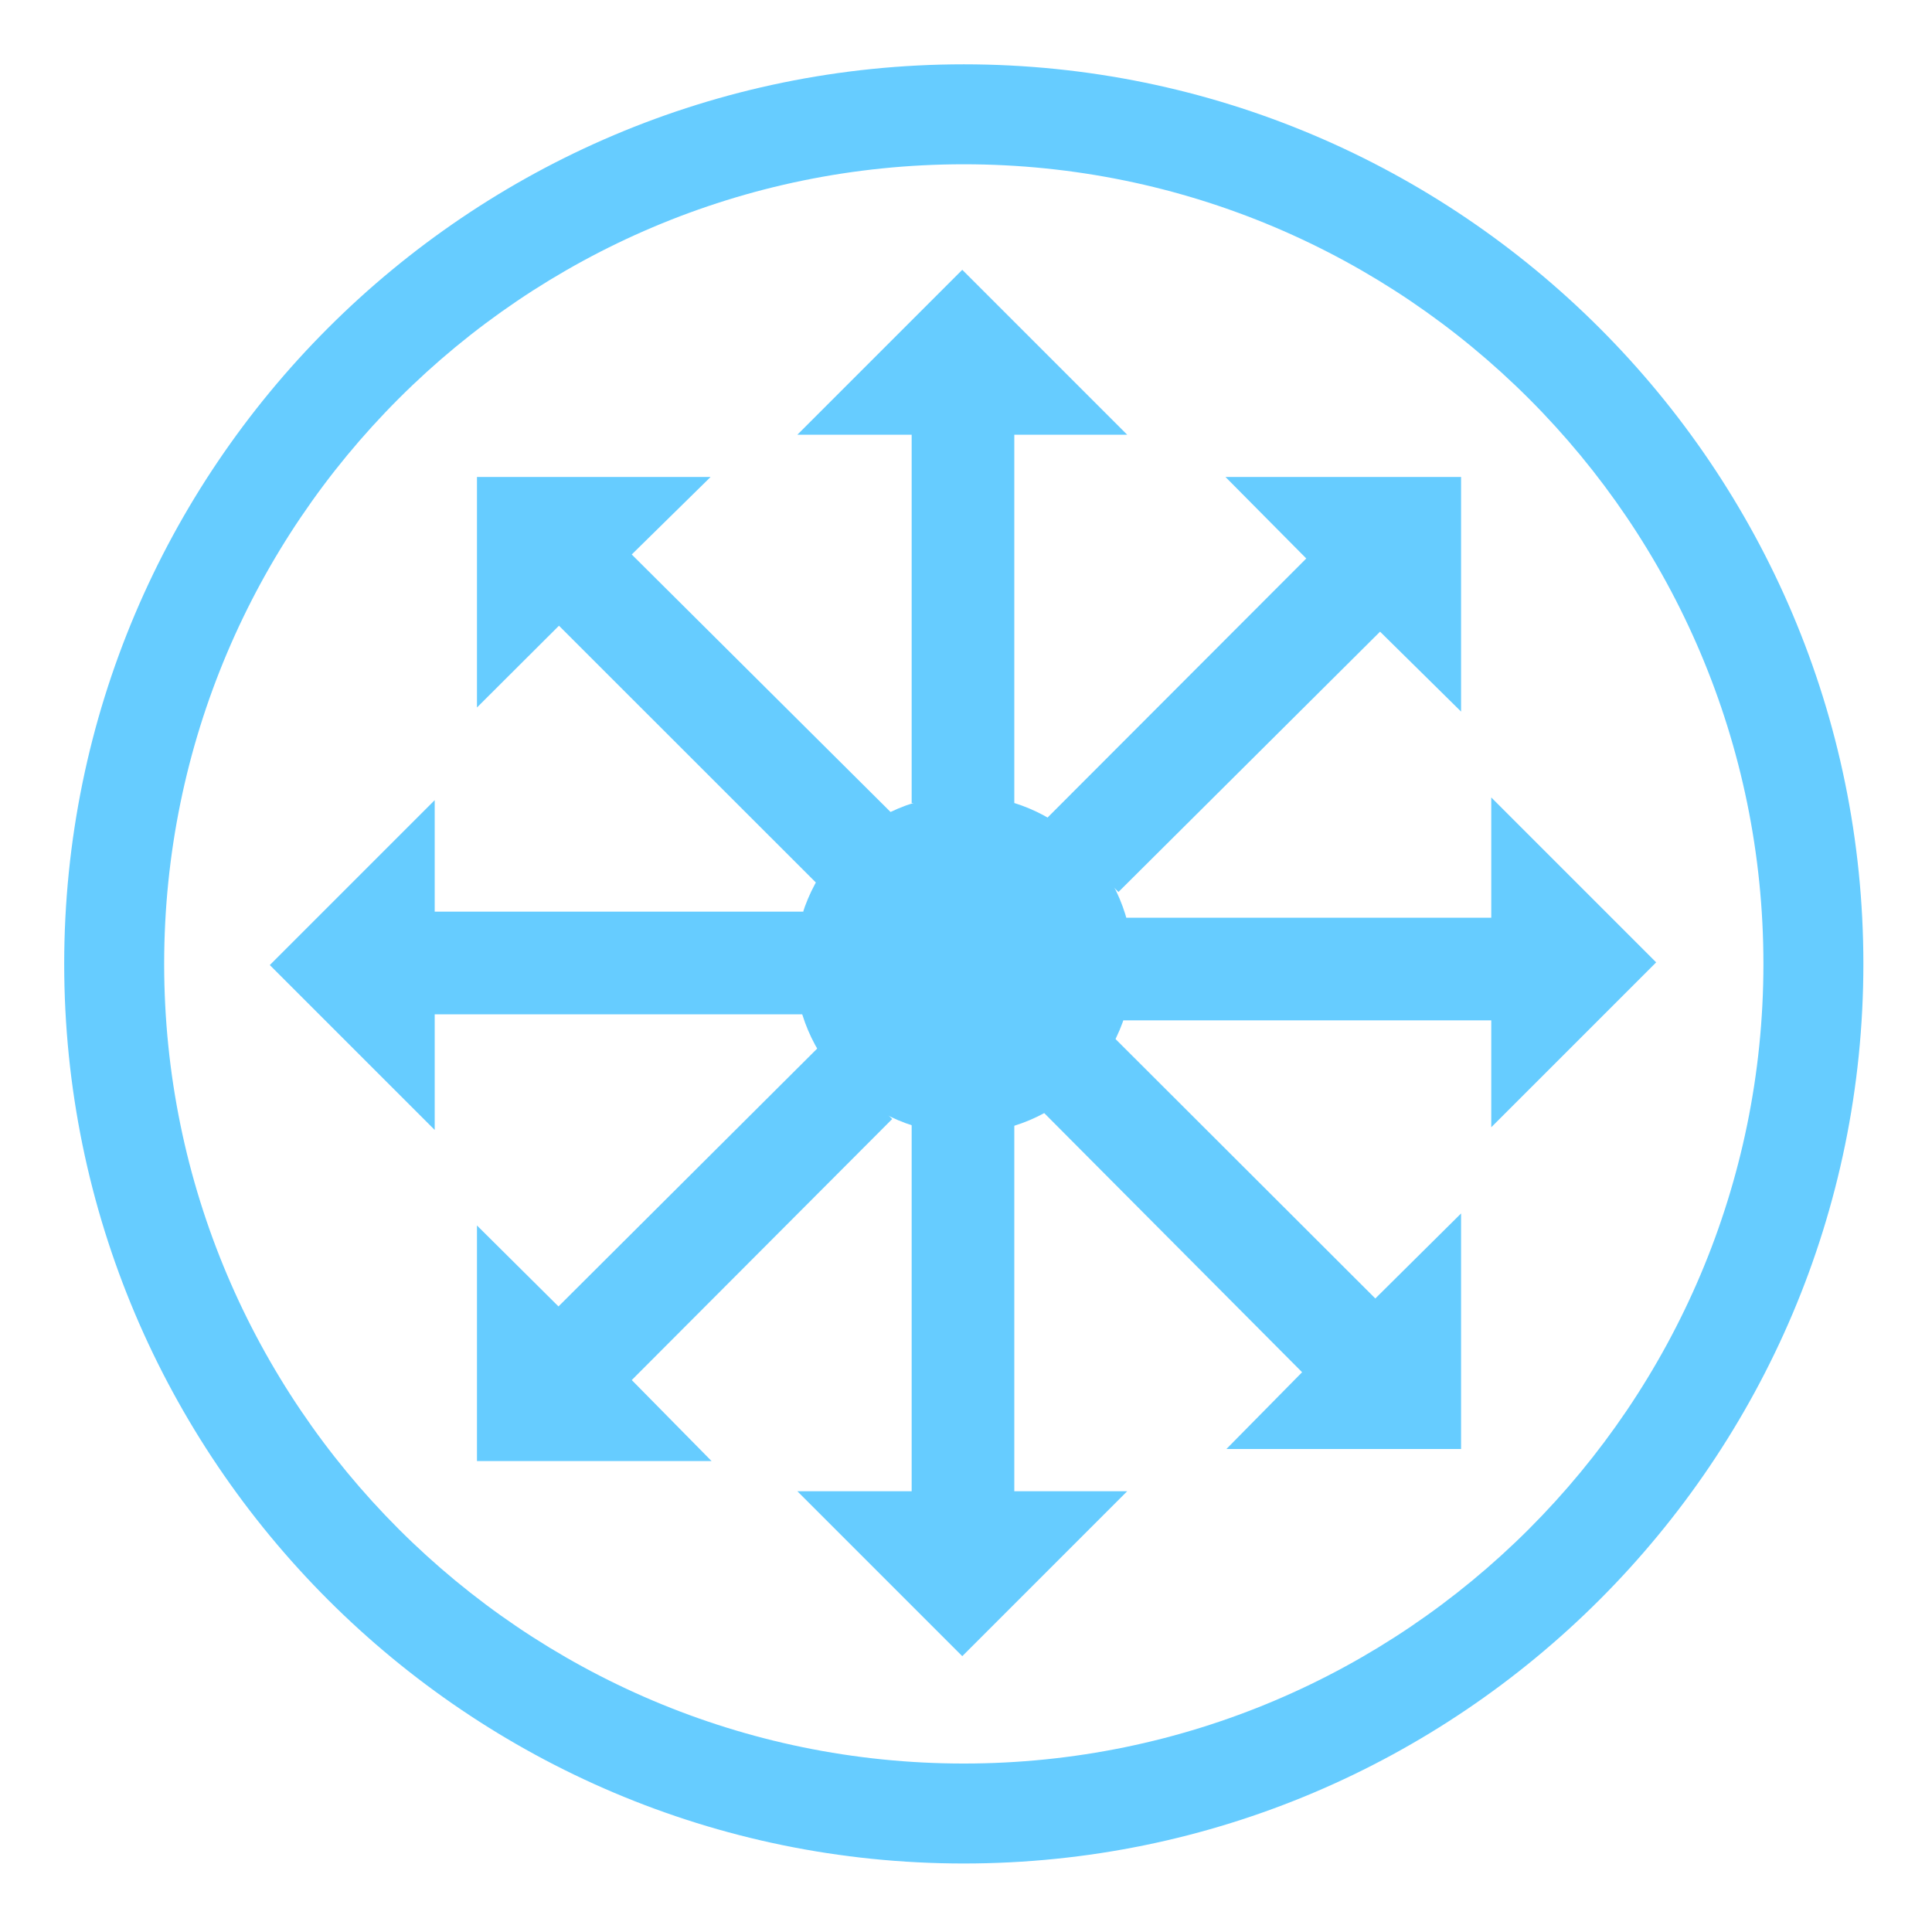
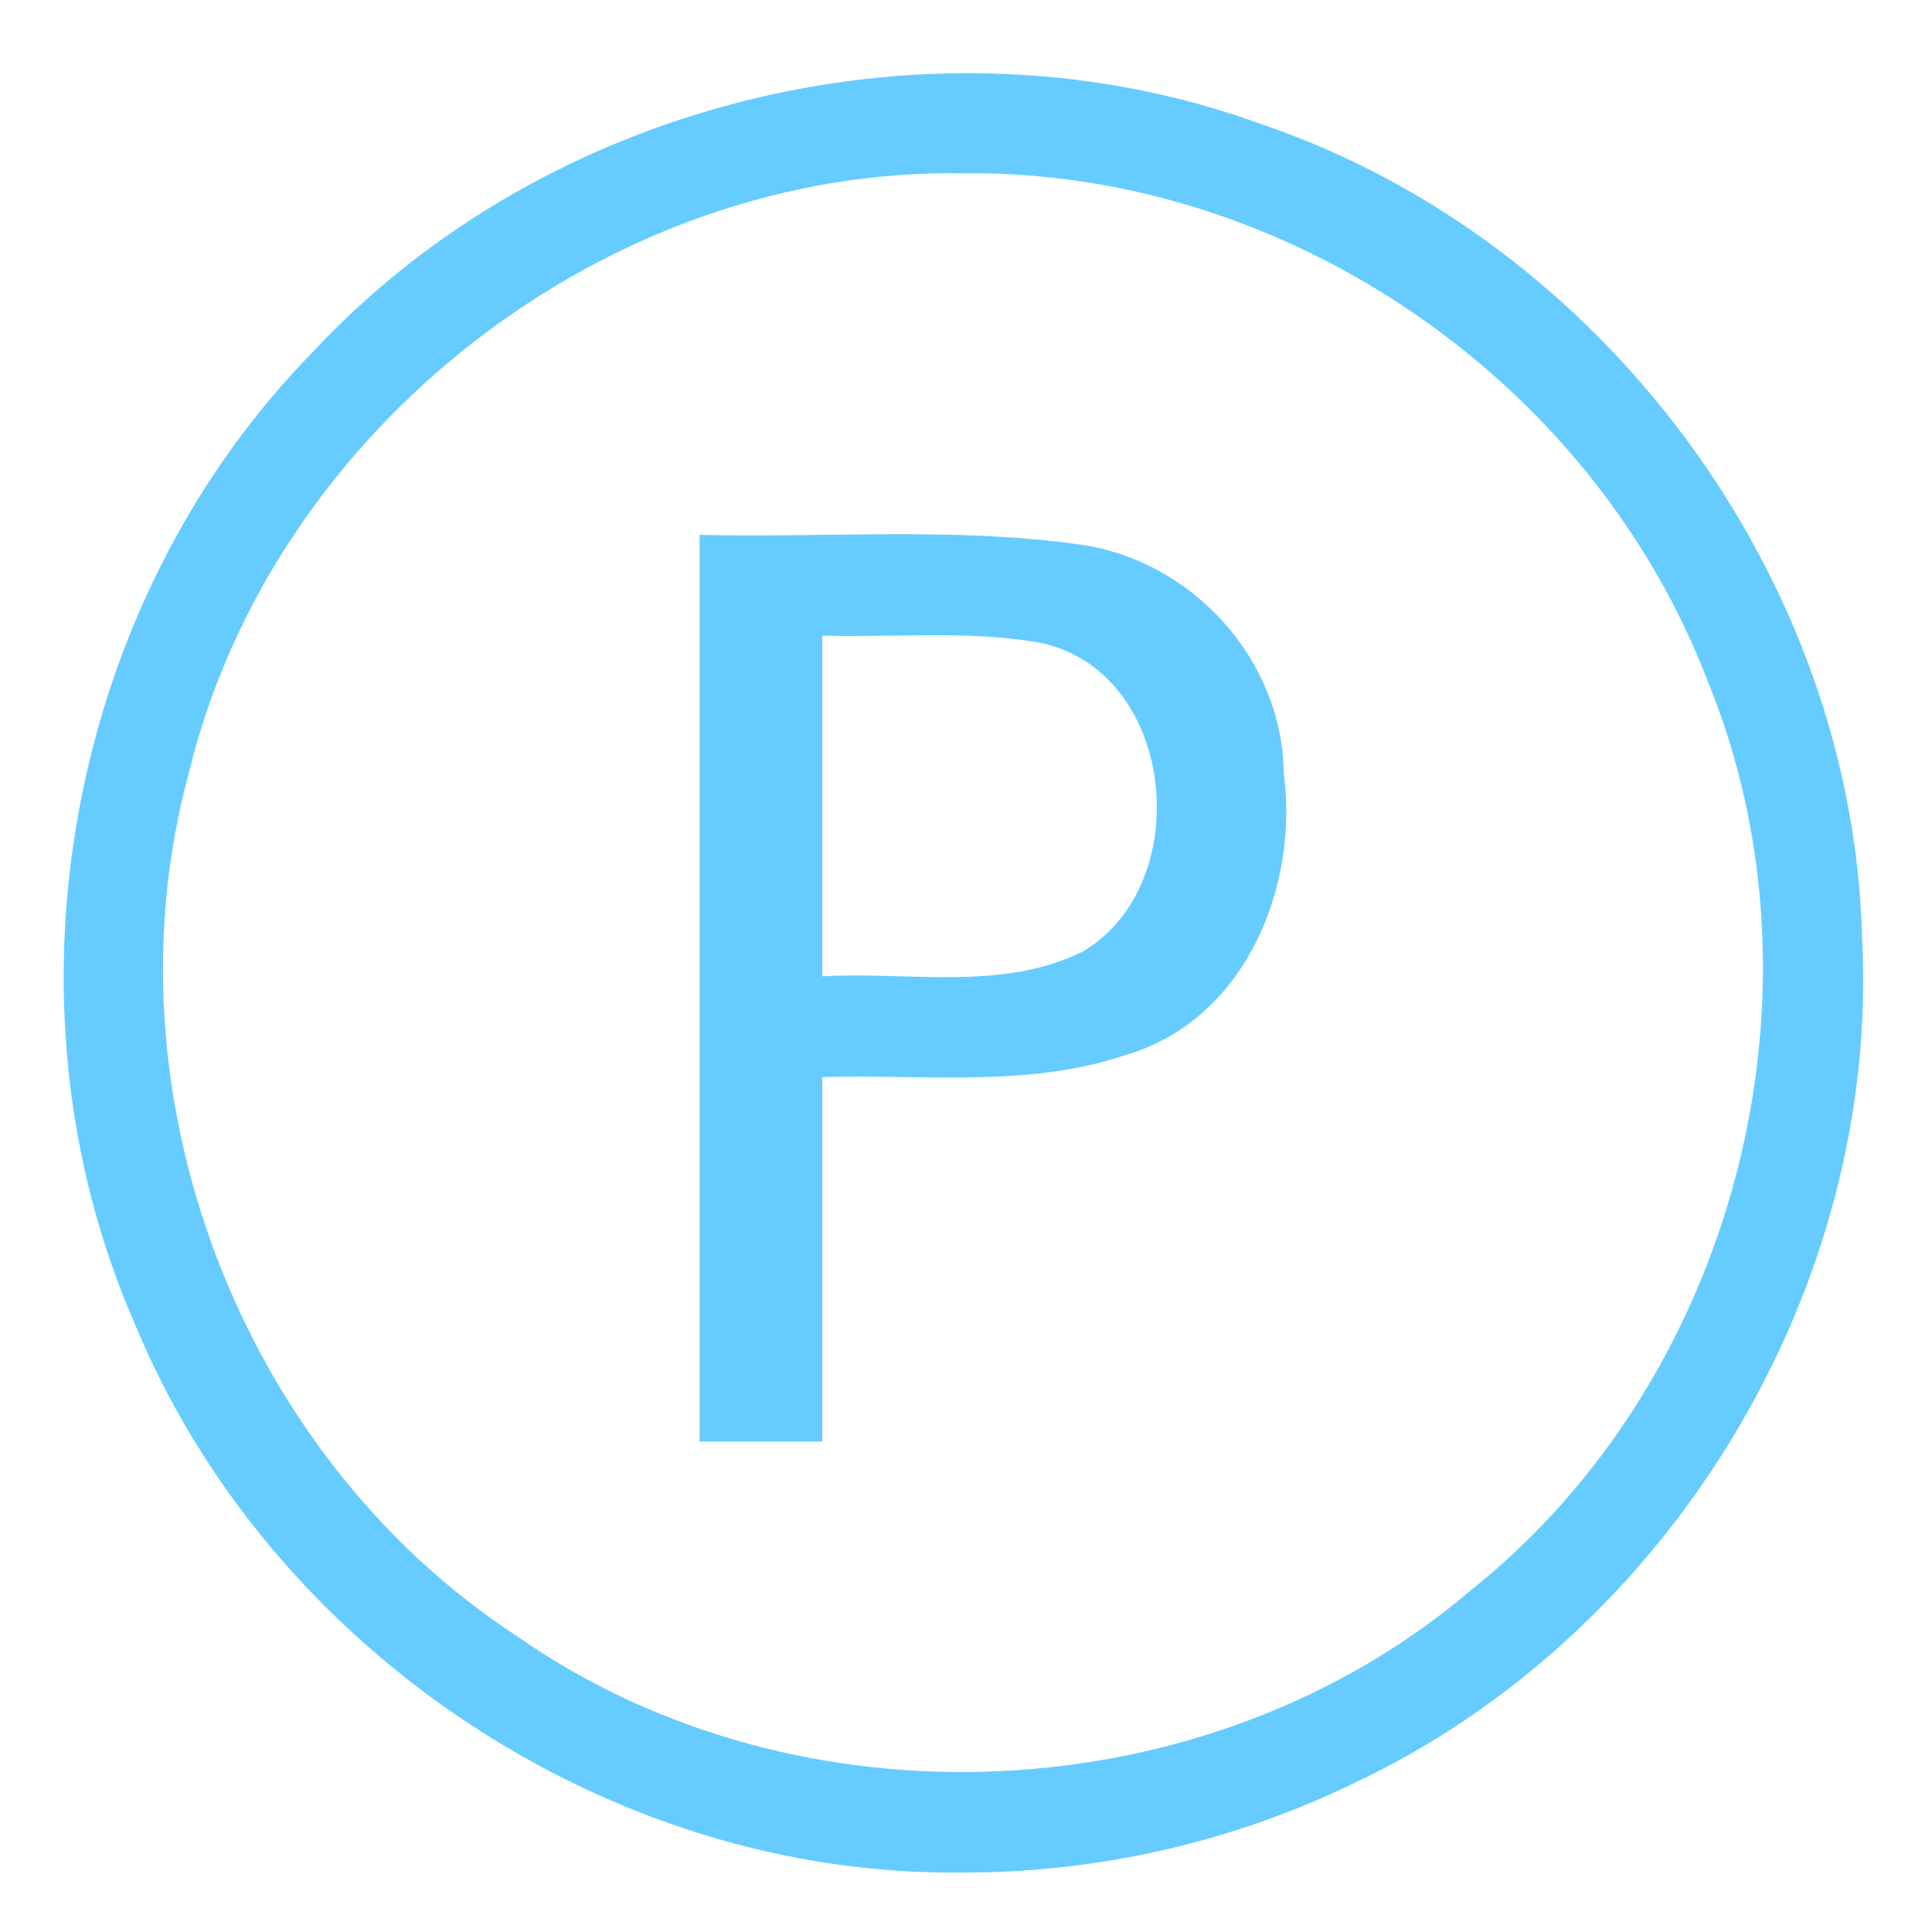
<svg xmlns="http://www.w3.org/2000/svg" version="1.0" id="Calque_1" x="0px" y="0px" width="18px" height="18px" viewBox="0 0 320 320" enable-background="new 0 0 320 320" xml:space="preserve">
-   <path fill="#66CCFF" d="M159.634,308.653c-82.164,0-149-66.836-149-149s66.836-149,149-149s149,66.836,149,149  S241.798,308.653,159.634,308.653z M159.634,27.209c-73.03,0-132.444,59.4-132.444,132.444c0,73.012,59.415,132.444,132.444,132.444  c73.028,0,132.444-59.433,132.444-132.444C292.079,86.608,232.663,27.209,159.634,27.209z" />
-   <g>
-     <circle fill="#66CCFF" cx="159.634" cy="159.733" r="28" />
-     <polygon fill="#66CCFF" points="159.383,44.687 132.07,72 151,72 151,133 168,133 168,72 186.695,72  " />
-     <polygon fill="#66CCFF" points="159.383,274.313 186.695,247 168,247 168,186 151,186 151,247 132.07,247  " />
-     <polygon fill="#66CCFF" points="274.313,159.396 247,132.083 247,152 186,152 186,169 247,169 247,186.708  " />
-     <polygon fill="#66CCFF" points="44.687,159.844 72,187.156 72,168 133,168 133,151 72,151 72,132.531  " />
-     <polygon fill="#66CCFF" points="242,79 202.976,79 216.361,92.502 173.228,135.693 185.249,147.743 228.581,104.624 242,117.858     " />
-     <polygon fill="#66CCFF" points="79,242 117.858,242 104.639,228.581 147.772,185.348 135.751,173.278 92.502,216.386 79,202.976     " />
-     <polygon fill="#66CCFF" points="242,240 242,200.985 227.796,215.069 184.602,171.935 172.551,183.956 215.669,227.284    203.133,240  " />
-     <polygon fill="#66CCFF" points="79,79 79,117.184 92.582,103.639 135.733,146.772 147.763,134.751 104.634,91.839 117.698,79  " />
+   <path style="fill:#66ccff" d="M 159.532,310.151 C 100.936,310.939 44.494,273.212 22.259,219.095 -0.97,165.921 11.116,99.866 51.721,58.399 90.77,16.364 155.109,0.906 208.997,20.589 c 56.473,19.222 97.941,75.09 99.426,134.811 3.012,58.019 -31.835,115.406 -84.348,140.037 -20.04,9.699 -42.283,14.744 -64.543,14.715 z m 0,-281.445 C 100.71,27.691 45.092,70.964 31.265,128.084 16.91,180.9 39.696,240.964 85.533,270.939 132.366,303.734 200.267,300.43 243.729,263.306 287.465,228.377 304.061,164.392 282.775,112.628 263.644,62.858 212.938,28.079 159.532,28.706 Z" id="path1359" />
+   <g transform="matrix(1 0 0 1 95.6527 238.7594)" style="font-size:206px;font-family:Merriweather-Regular;fill:#66ccff" id="text1361">
+     <path style="font-size:206px;font-family:Merriweather-Regular;fill:#66ccff" d="m 40.536,-133.478 c 0,18.81 0,37.619 0,56.429 14.429,-0.829 29.789,2.539 43.202,-4.13 19.114,-11.372 15.307,-47.288 -7.921,-51.266 -11.614,-1.894 -23.543,-0.694 -35.281,-1.033 z m -20.318,-16.697 c 21.018,0.517 42.204,-1.326 63.063,1.613 18.565,2.635 33.494,19.042 33.699,37.908 2.548,19.133 -6.634,41.065 -26.407,46.706 -16.145,5.383 -33.334,3.094 -50.037,3.596 0,20.117 0,40.234 0,60.352 -6.773,0 -13.546,0 -20.318,0 0,-50.058 0,-100.117 0,-150.175 z" id="path5496" />
  </g>
</svg>
